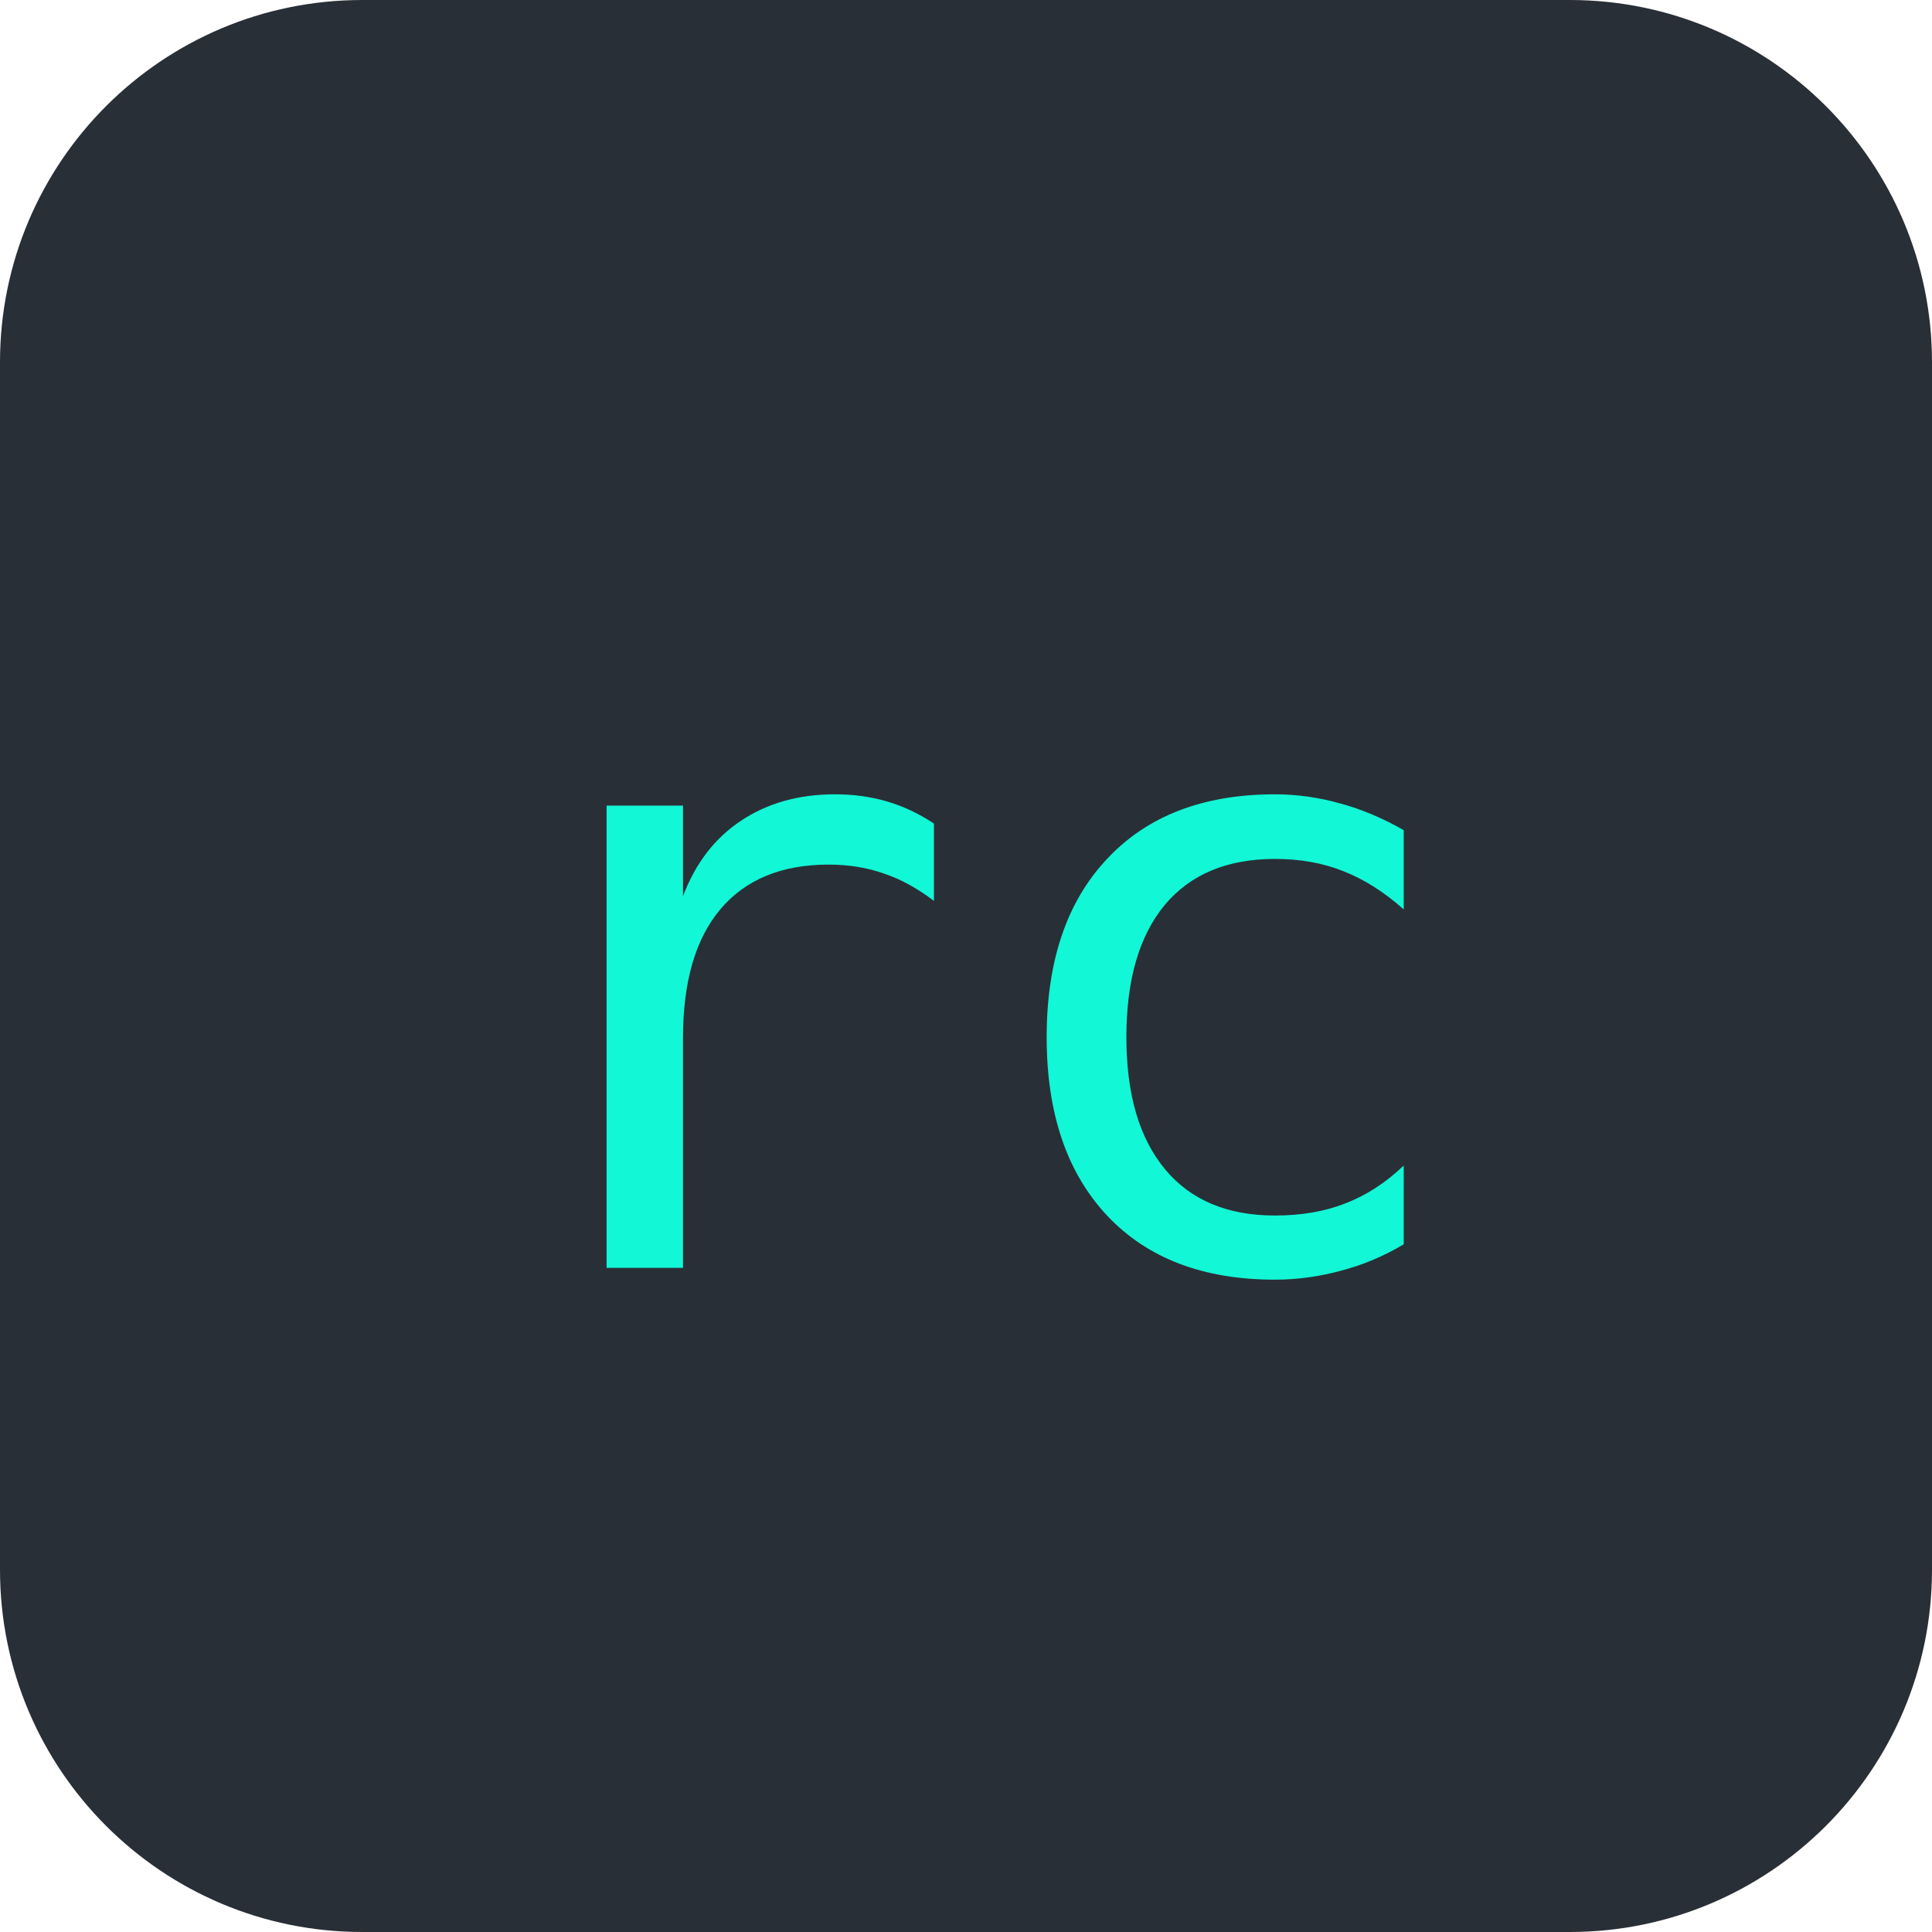
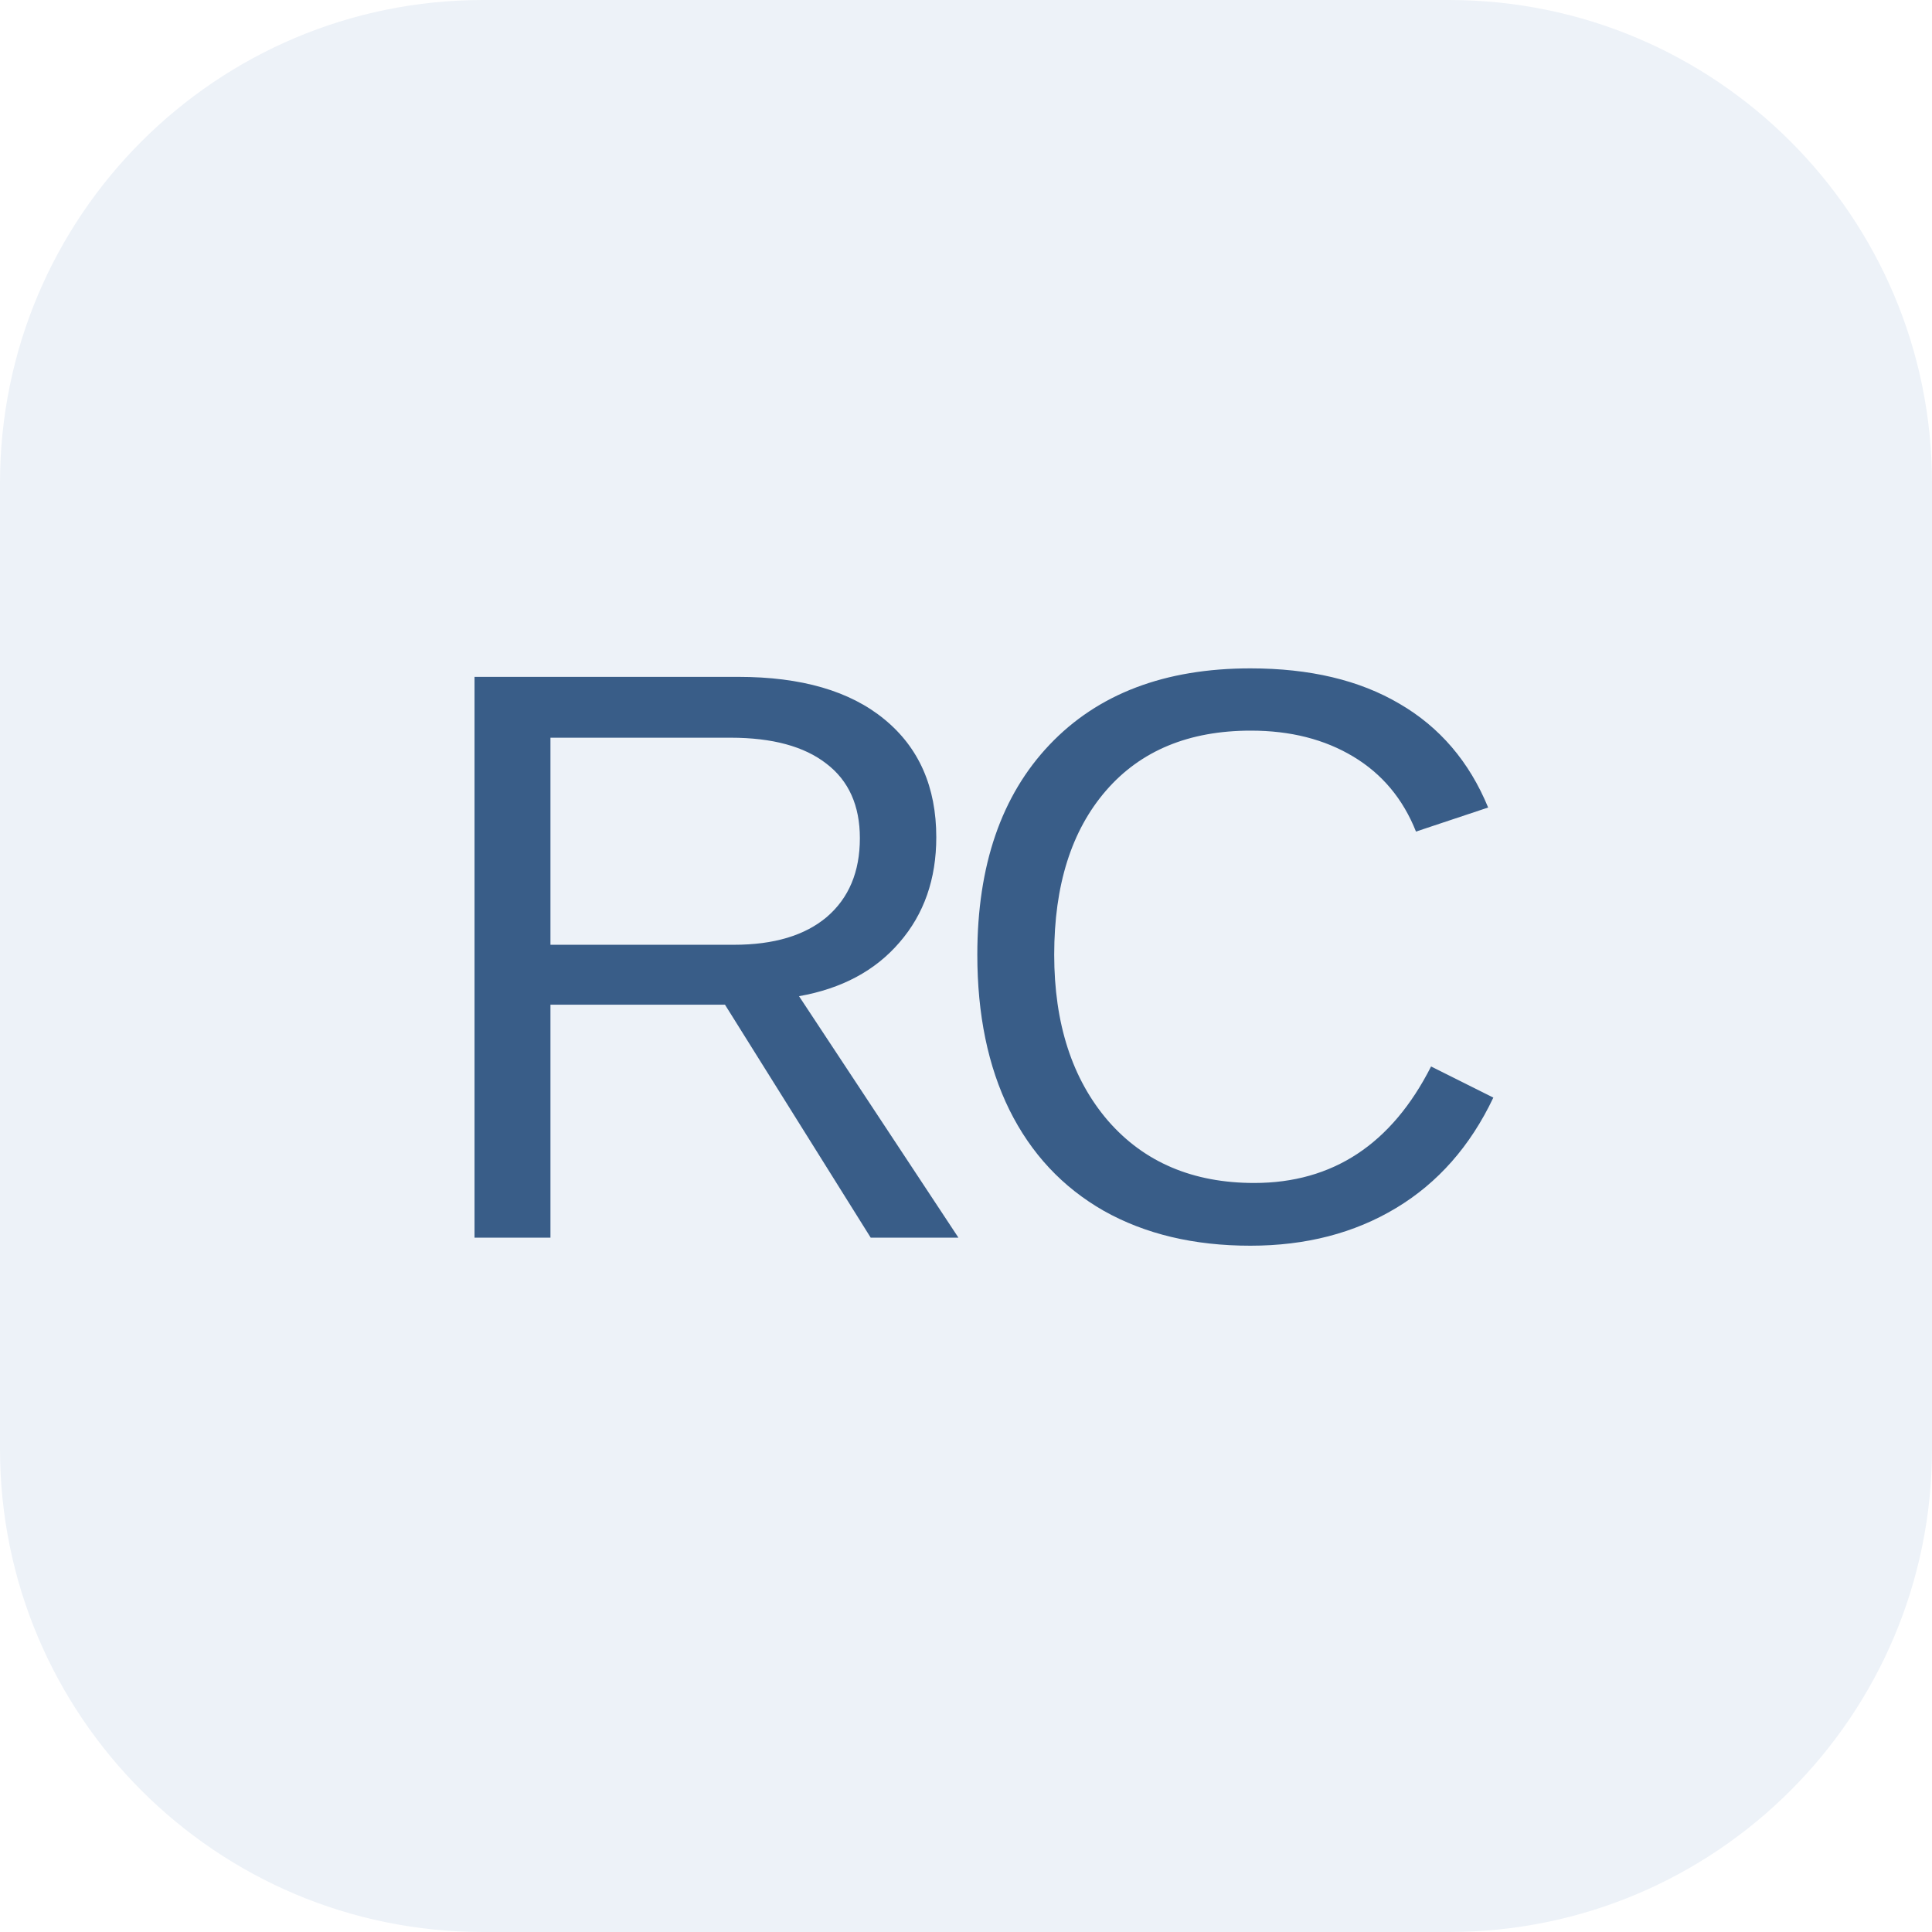
<svg xmlns="http://www.w3.org/2000/svg" viewBox="0 0 64 64">
-   <rect width="64" height="64" rx="12" fill="#292f36" />
-   <text x="32" y="42" fill="#12f7d6" text-anchor="middle" font-family="monospace" font-size="28">rc</text>
+   <rect width="64" height="64" rx="16" fill="#edf2f8" />
+   <text x="32" y="41" text-anchor="middle" font-family="Arial,sans-serif" font-size="27" font-weight="500" letter-spacing="-2" fill="#395d88">RC</text>
</svg>
